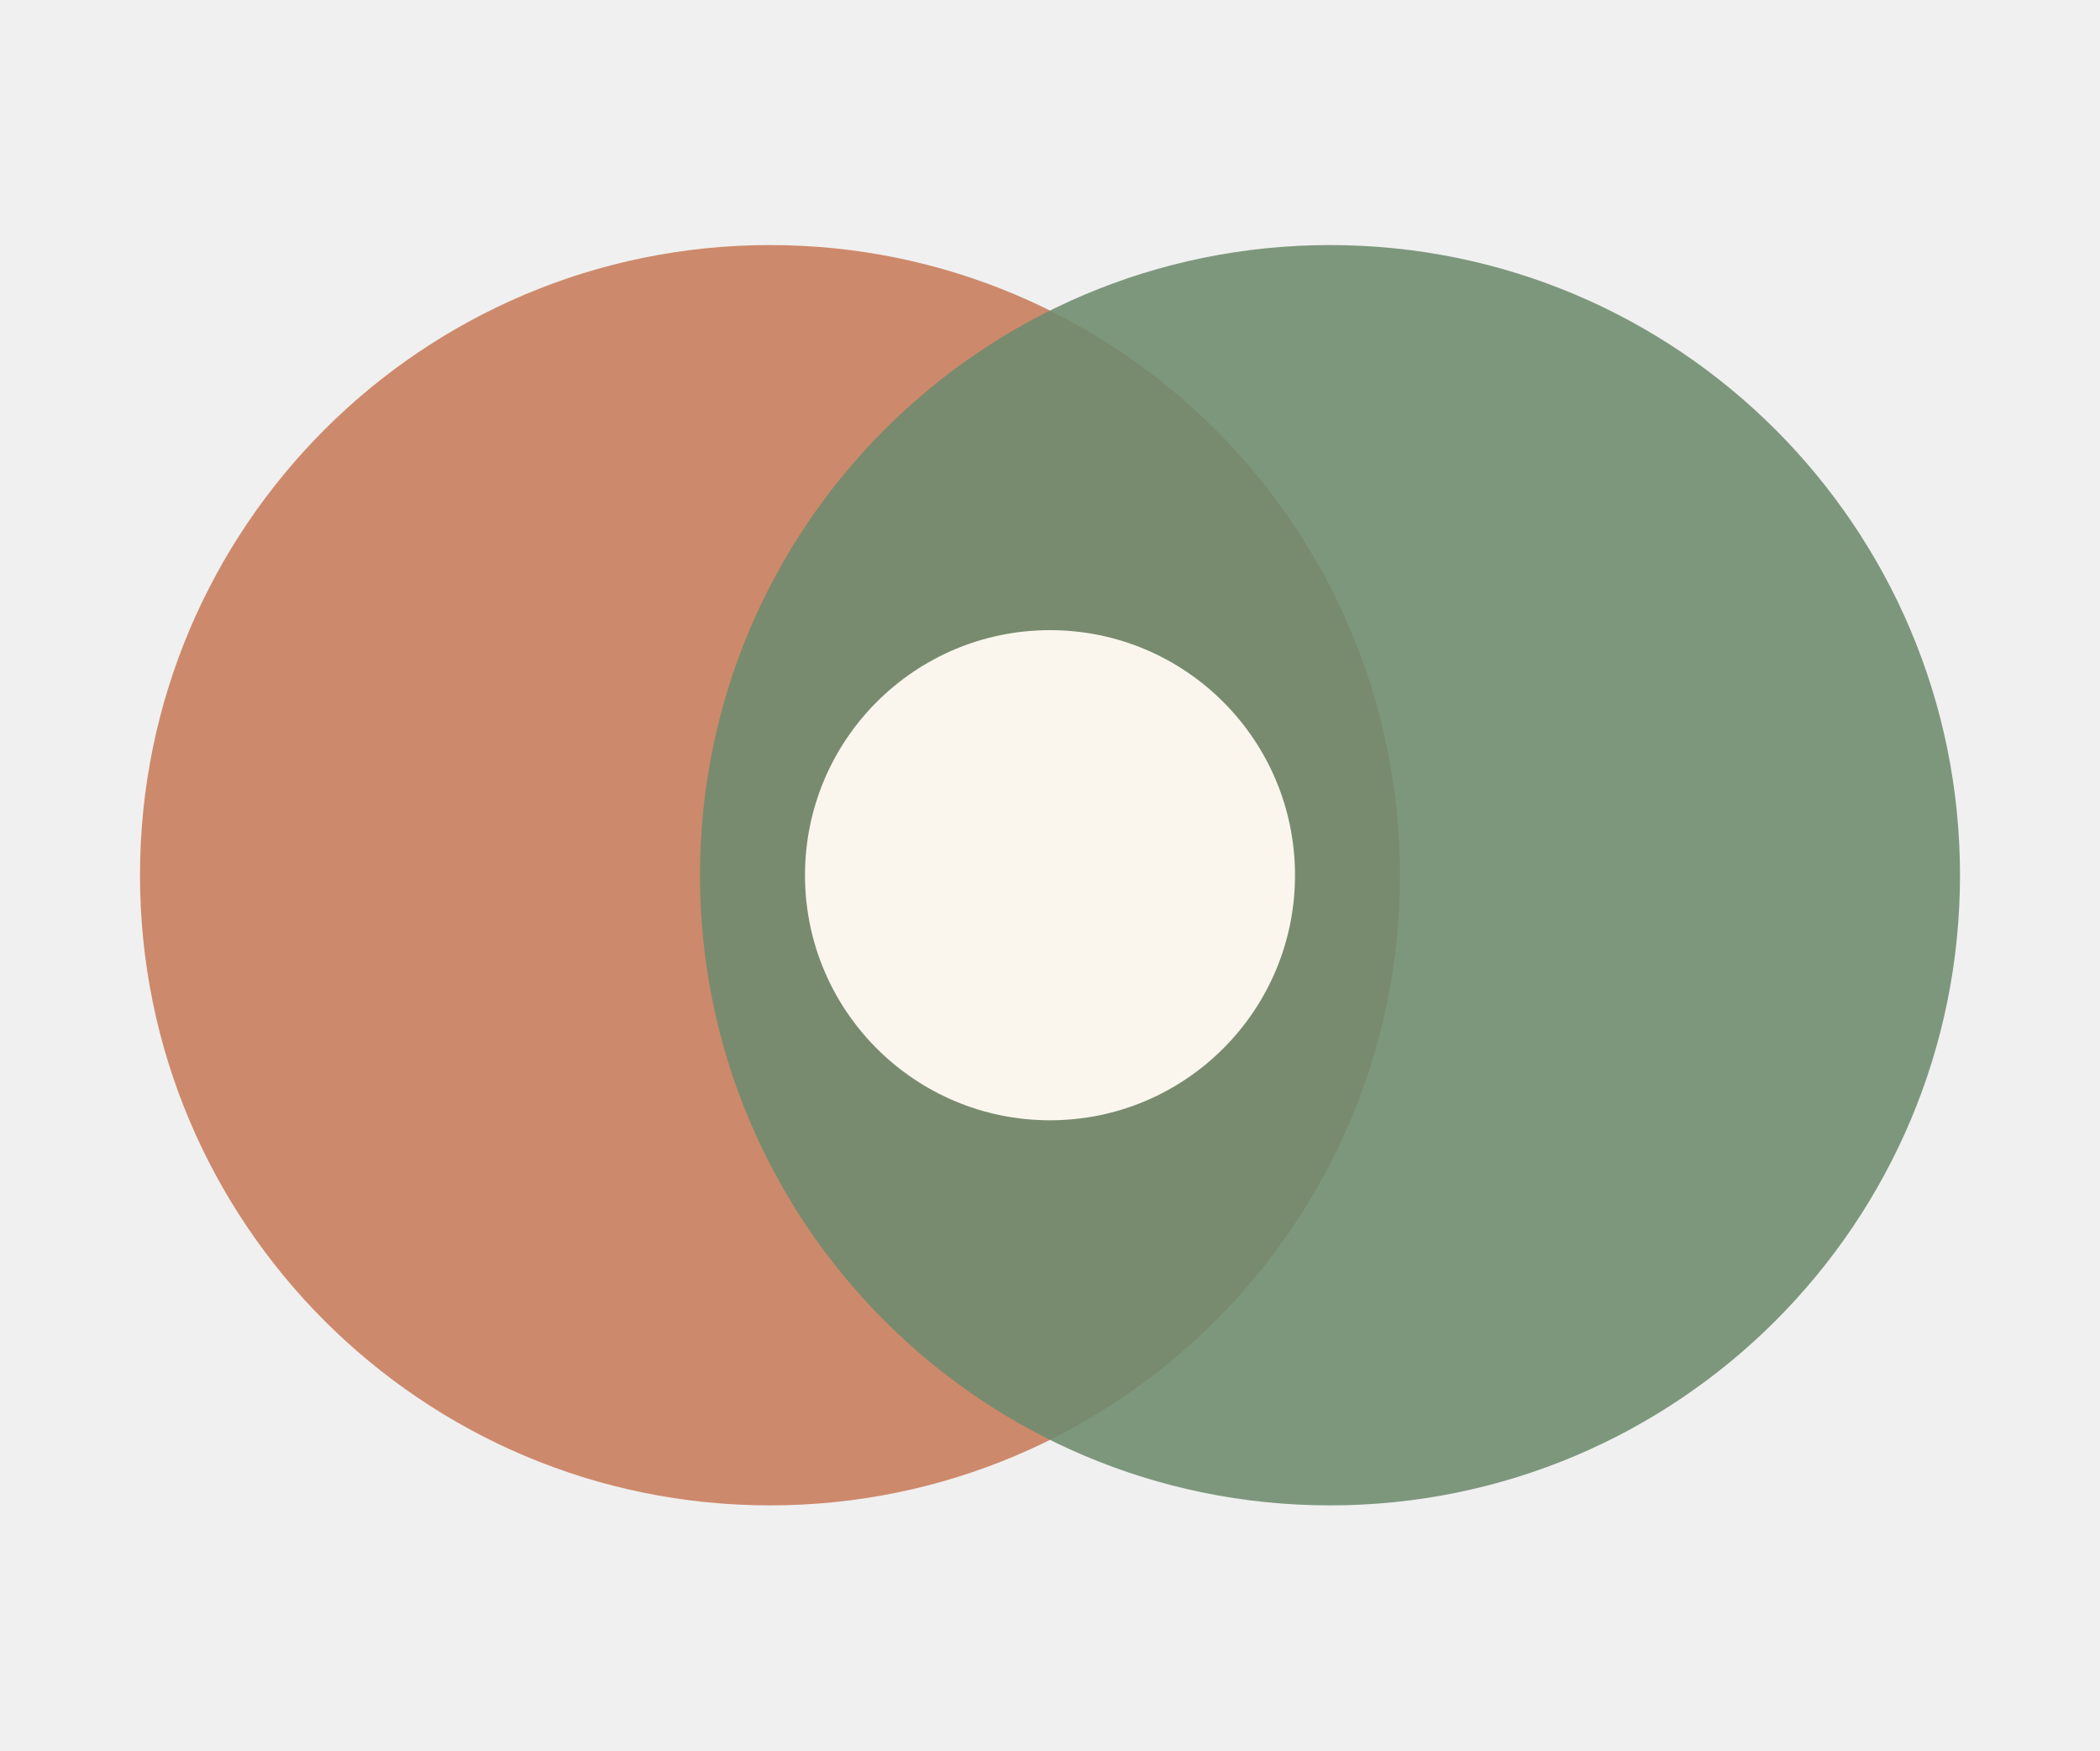
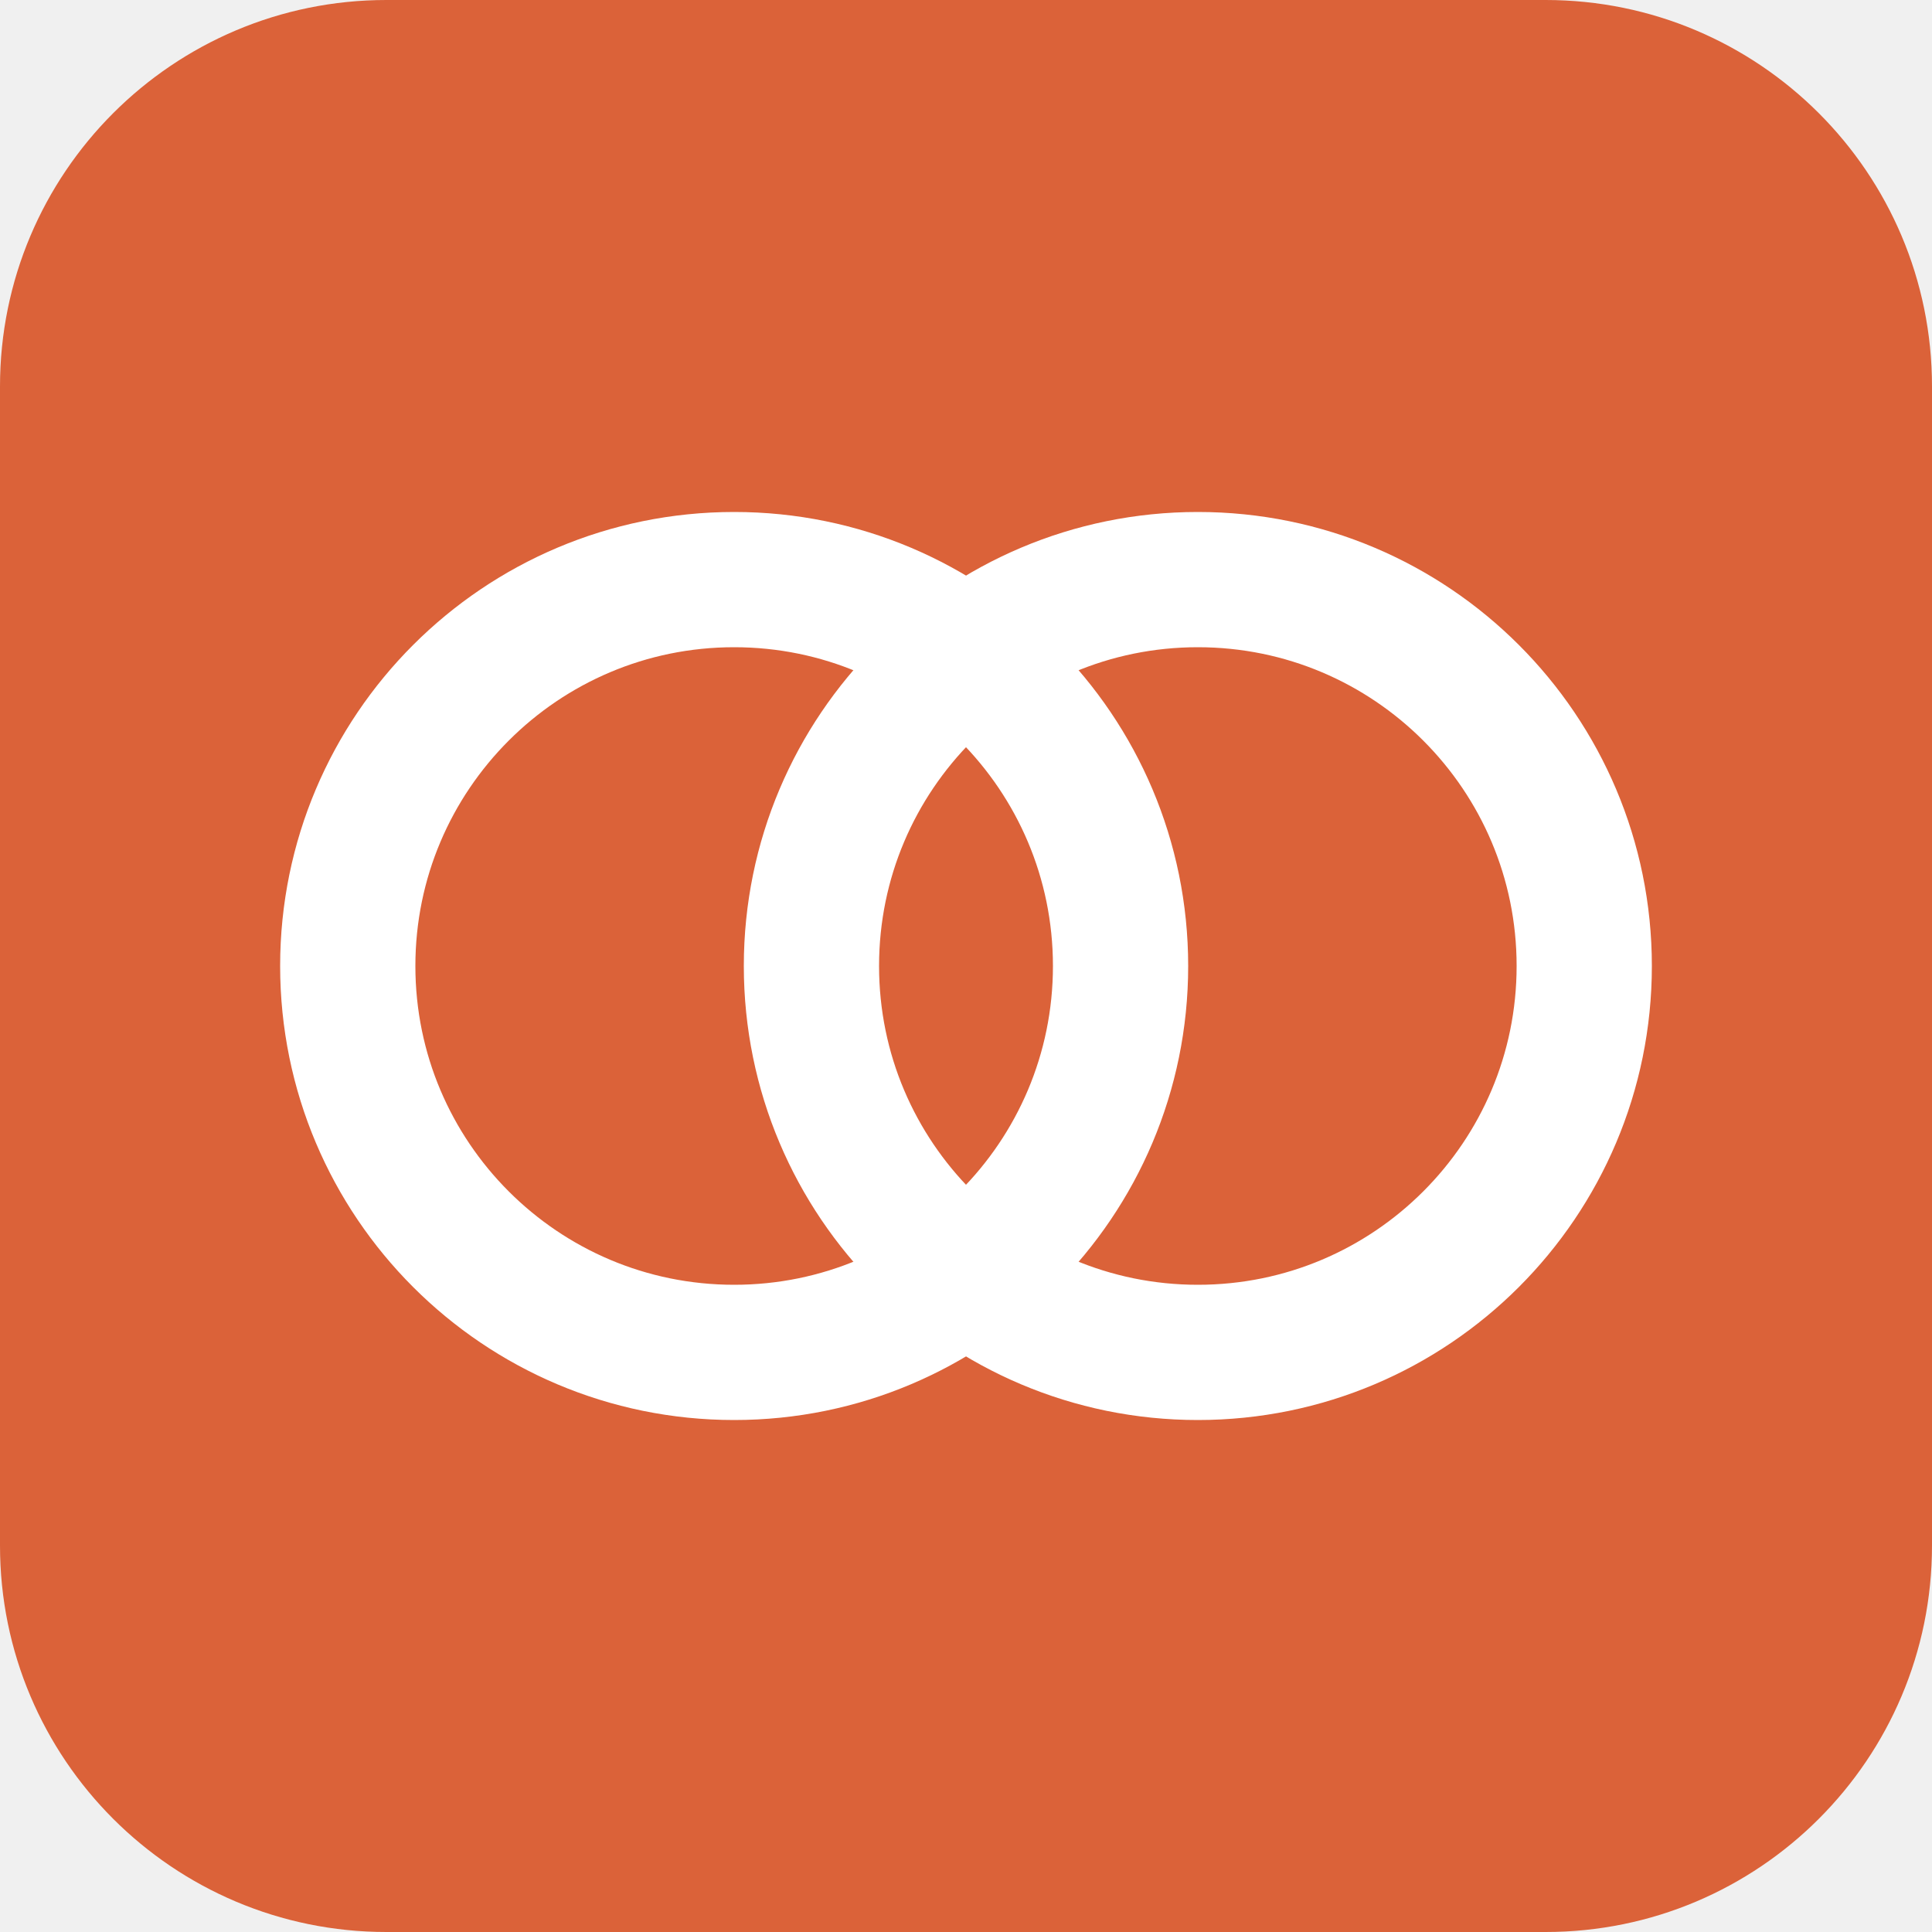
- <svg xmlns="http://www.w3.org/2000/svg" width="240" height="200" viewBox="0 0 240 200">
-   <circle cx="88" cy="100" r="72" fill="#C97B5A" opacity="0.88" />
-   <circle cx="152" cy="100" r="72" fill="#6E8B6E" opacity="0.88" />
-   <circle cx="120" cy="100" r="28" fill="#FAF6EE" />
+ <svg xmlns="http://www.w3.org/2000/svg" width="200" height="200" viewBox="0 0 200 200">
+   <rect width="200" height="200" rx="40" fill="#DB6239" />
+   <circle cx="76" cy="100" r="40" fill="none" stroke="#FFFFFF" stroke-width="14" />
+   <circle cx="124" cy="100" r="40" fill="none" stroke="#FFFFFF" stroke-width="14" />
</svg>
